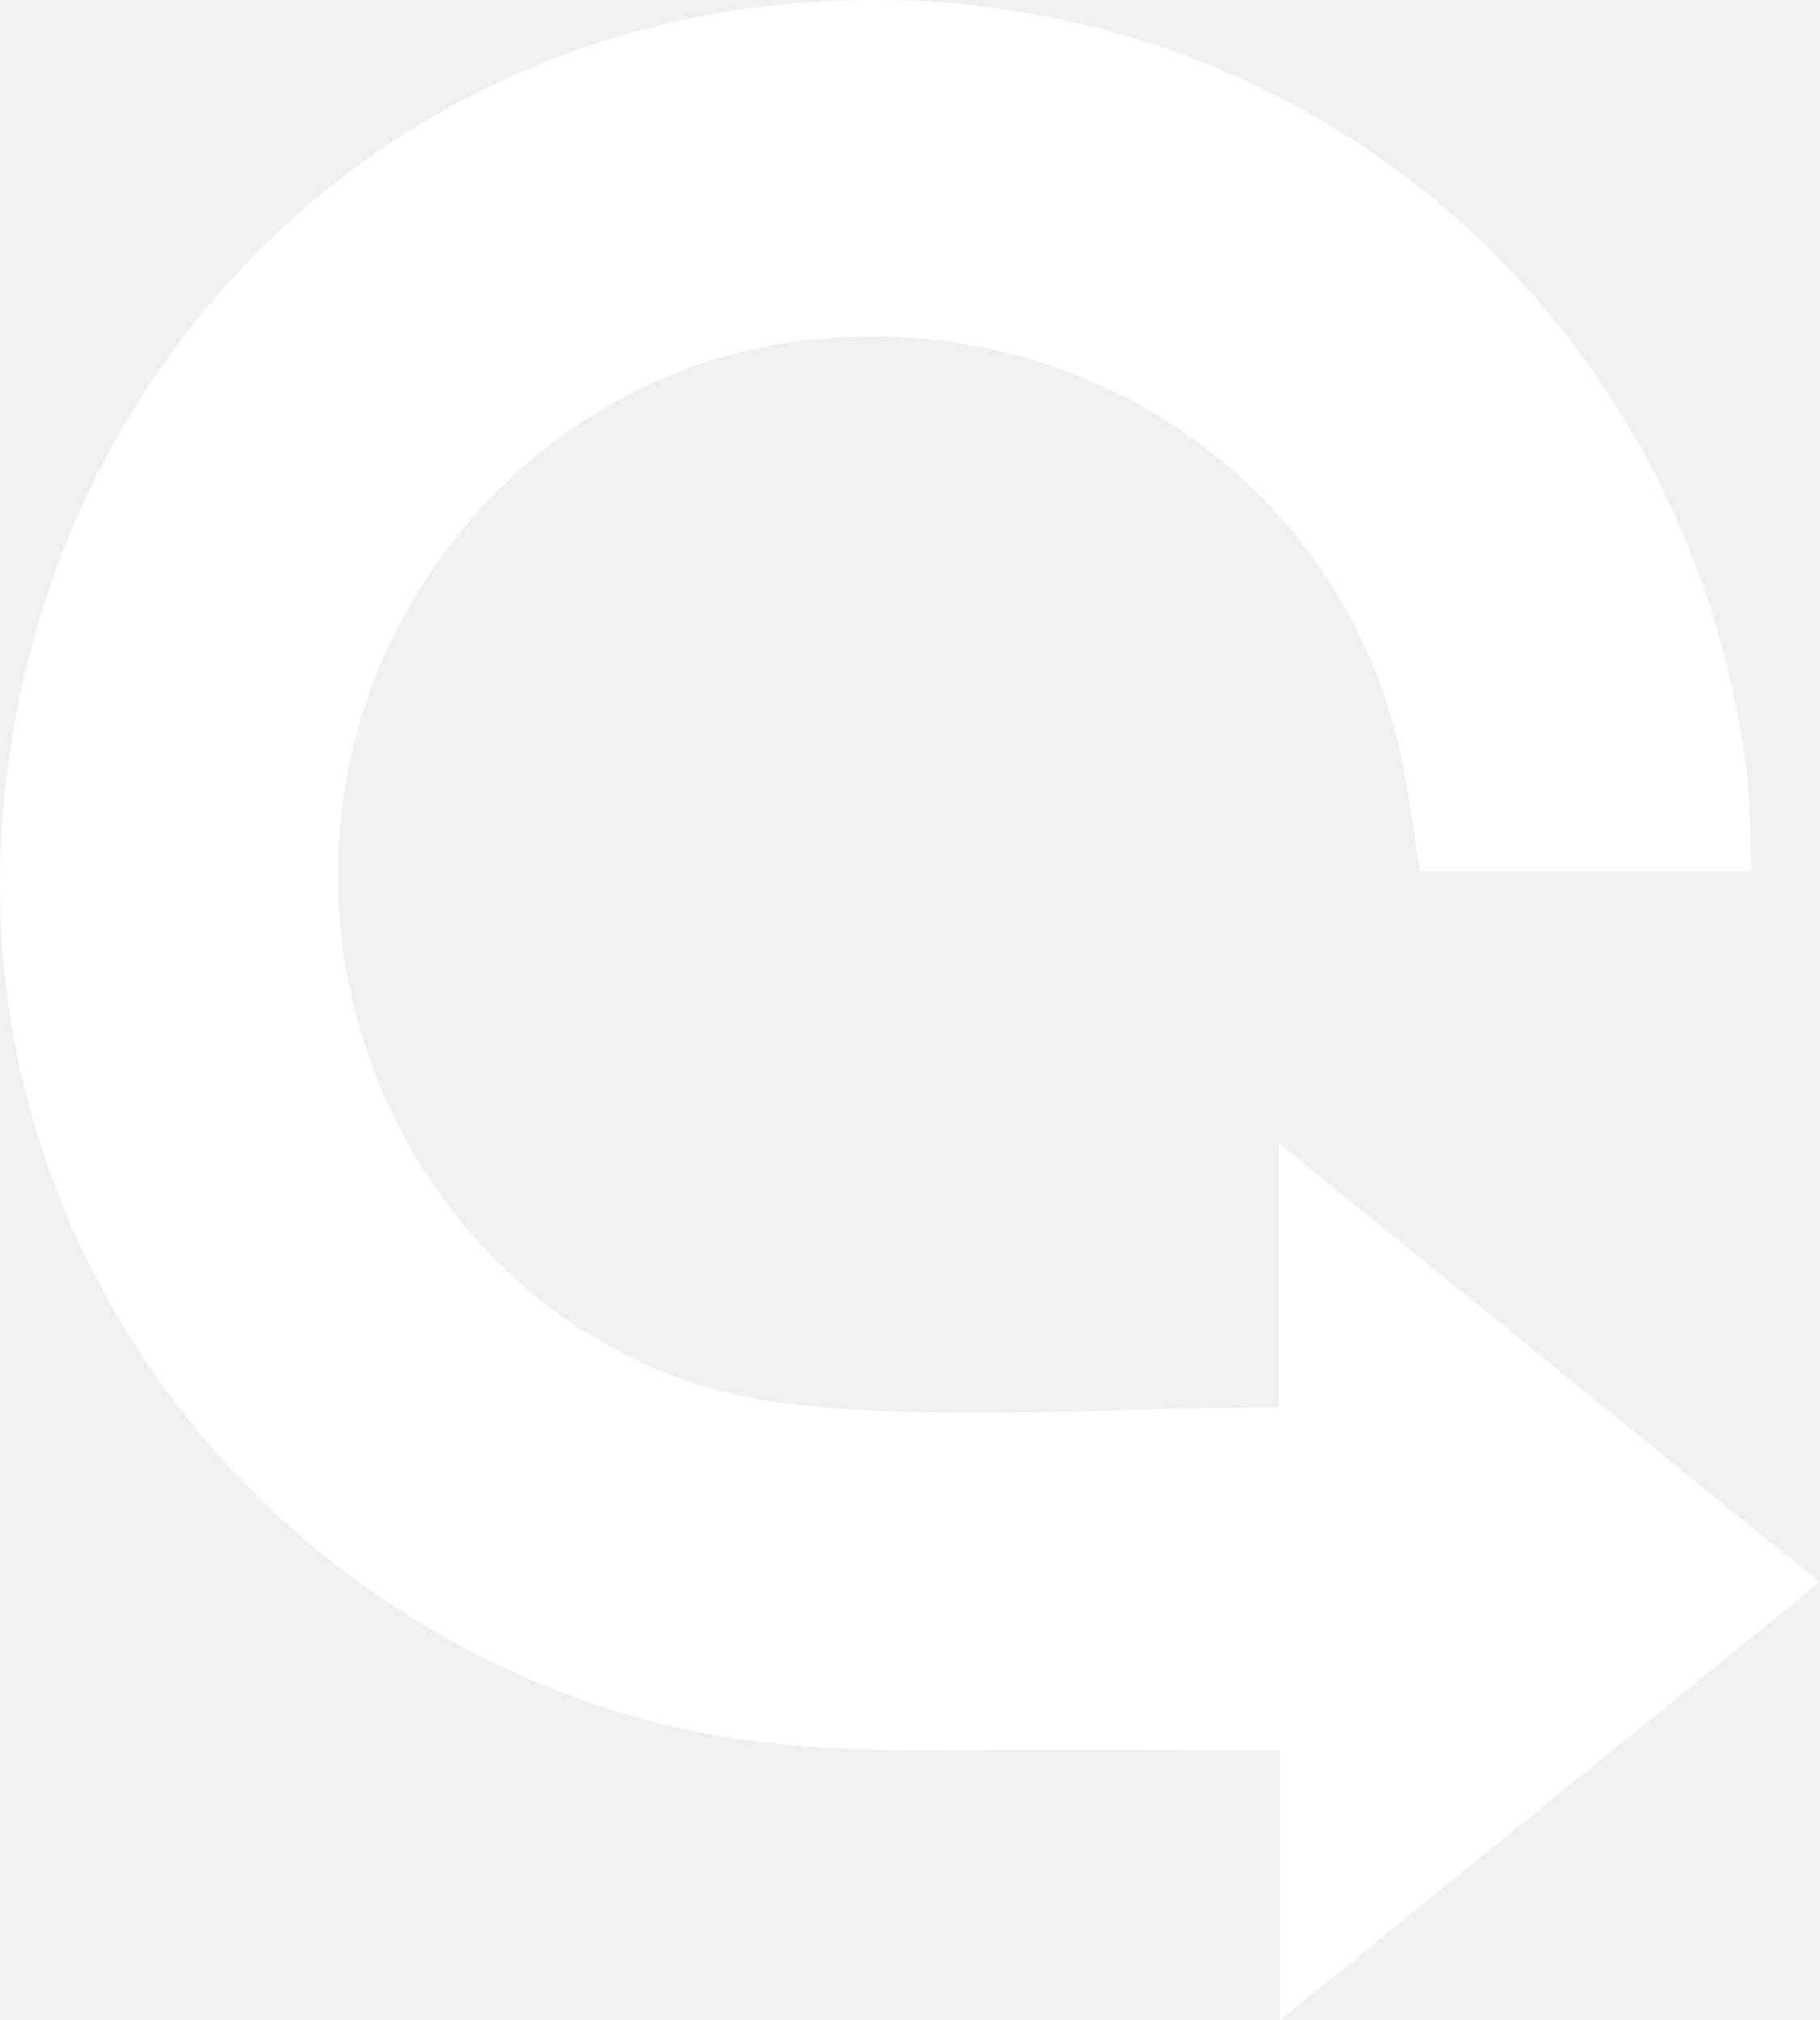
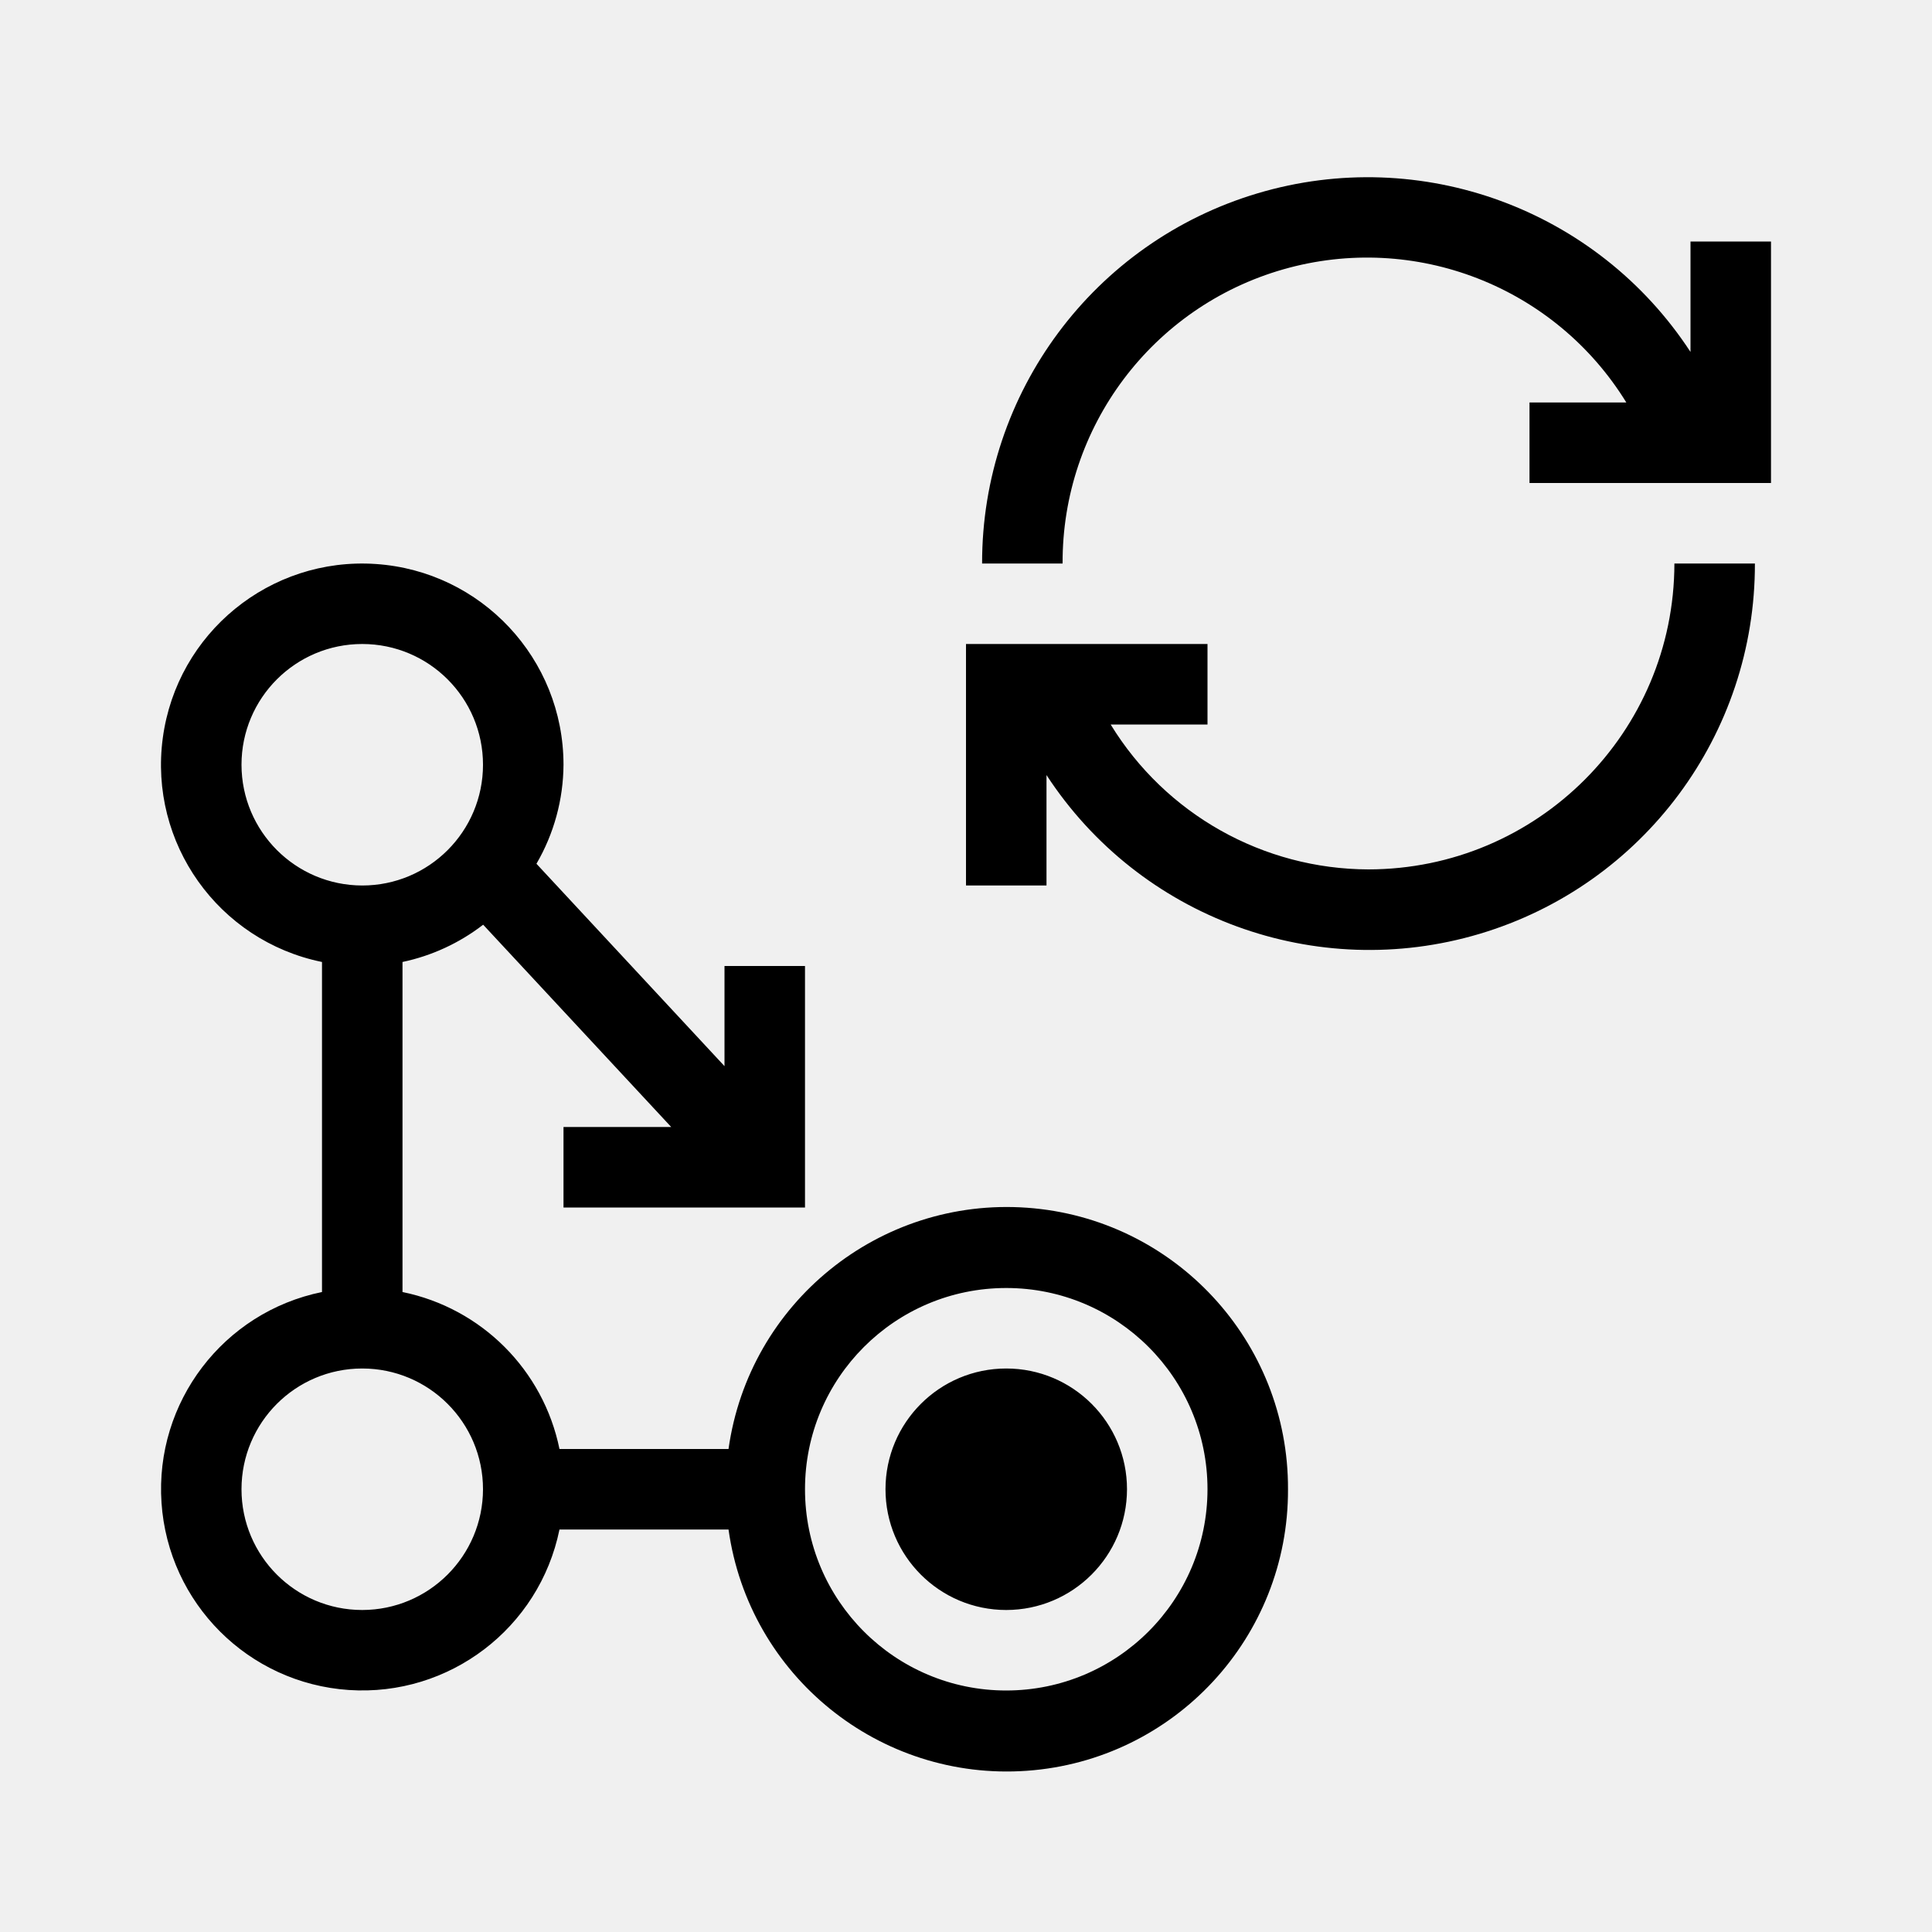
- <svg xmlns="http://www.w3.org/2000/svg" viewBox="0 0 197.45 219.27">
-   <defs>
-     <style>.cls-1{fill:#fff;}</style>
-   </defs>
-   <g id="Layer_2" data-name="Layer 2">
-     <g id="Layer_1-2" data-name="Layer 1">
-       <path class="cls-1" d="M138.79,152.77V124.1l58.66,47.65-58.52,47.52V190c-12.18,0-23.79-.12-35.4,0-12.21.16-24.28-.45-36.07-4.07C25.94,173.24-2.65,134.12.2,90,3.24,42.81,37.51,6.33,82.49.77c53.06-6.56,99.91,29.55,107,82.51.48,3.61.41,7.29.62,11.3H154.14c-.9-5.16-1.42-10.3-2.74-15.23-7.5-28.2-35-46.12-64.62-42.34C58.68,40.59,37,65.37,36.66,94.26c-.32,29.13,20.62,55.06,49.27,58.17C103.18,154.3,120.79,152.77,138.79,152.77Z" />
-     </g>
-   </g>
+ <svg xmlns="http://www.w3.org/2000/svg" width="800px" height="800px" viewBox="0 0 24 24">
+   <path d="M22 3v3h-3V5h1.203A3.782 3.782 0 0 0 13.2 7h-1A4.79 4.79 0 0 1 21 4.372V3zm-5 7.8A3.766 3.766 0 0 1 13.797 9H15V8h-3v3h1V9.628A4.789 4.789 0 0 0 21.8 7h-1a3.804 3.804 0 0 1-3.8 3.8zm-3 7.7a1.5 1.5 0 1 0-1.5 1.5 1.502 1.502 0 0 0 1.5-1.5zm2 0a3.492 3.492 0 0 1-6.95.5h-2.1A2.5 2.5 0 1 1 4 16.05v-4.1A2.5 2.5 0 1 1 7 9.5a2.473 2.473 0 0 1-.336 1.23L9 13.244V12h1v3H7v-1h1.338l-2.336-2.513A2.477 2.477 0 0 1 5 11.95v4.1A2.502 2.502 0 0 1 6.95 18h2.1a3.492 3.492 0 0 1 6.95.5zM4.5 11A1.5 1.5 0 1 0 3 9.5 1.502 1.502 0 0 0 4.5 11zM6 18.5A1.5 1.5 0 1 0 4.5 20 1.502 1.502 0 0 0 6 18.5zm9 0a2.5 2.5 0 1 0-2.5 2.5 2.502 2.502 0 0 0 2.5-2.5z" />
+   <path fill="none" d="M0 0h24v24H0z" />
</svg>
